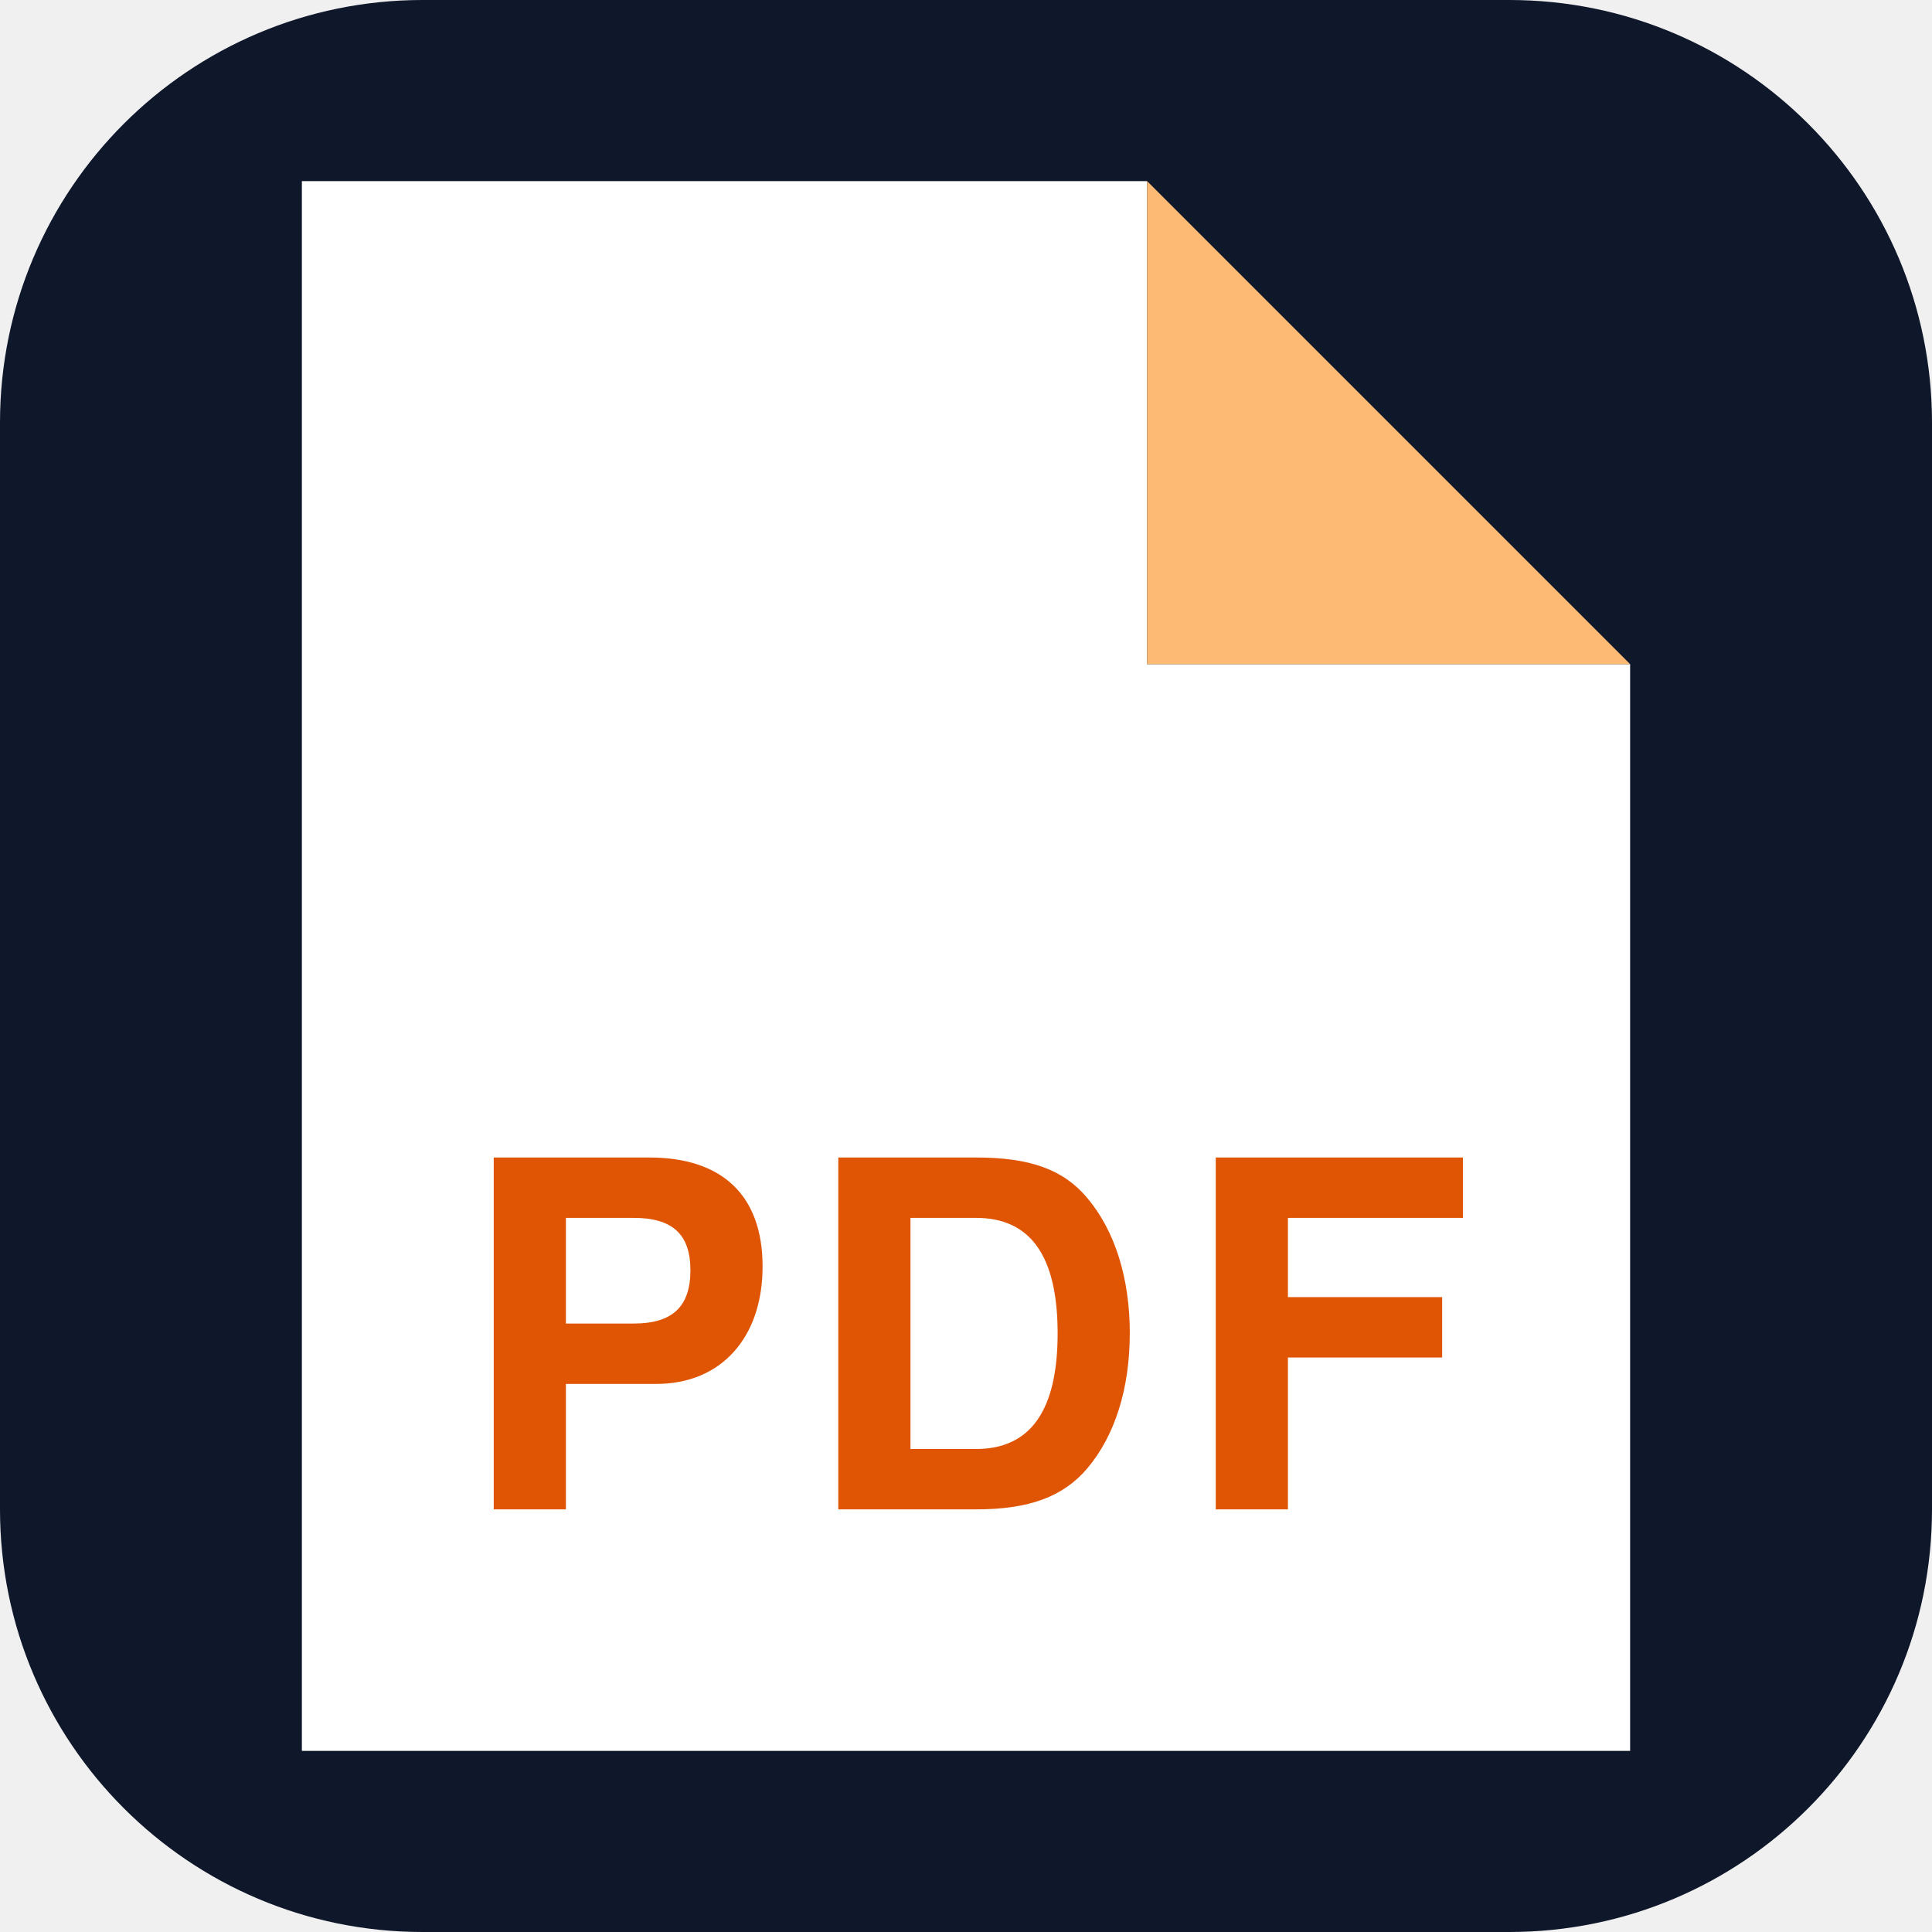
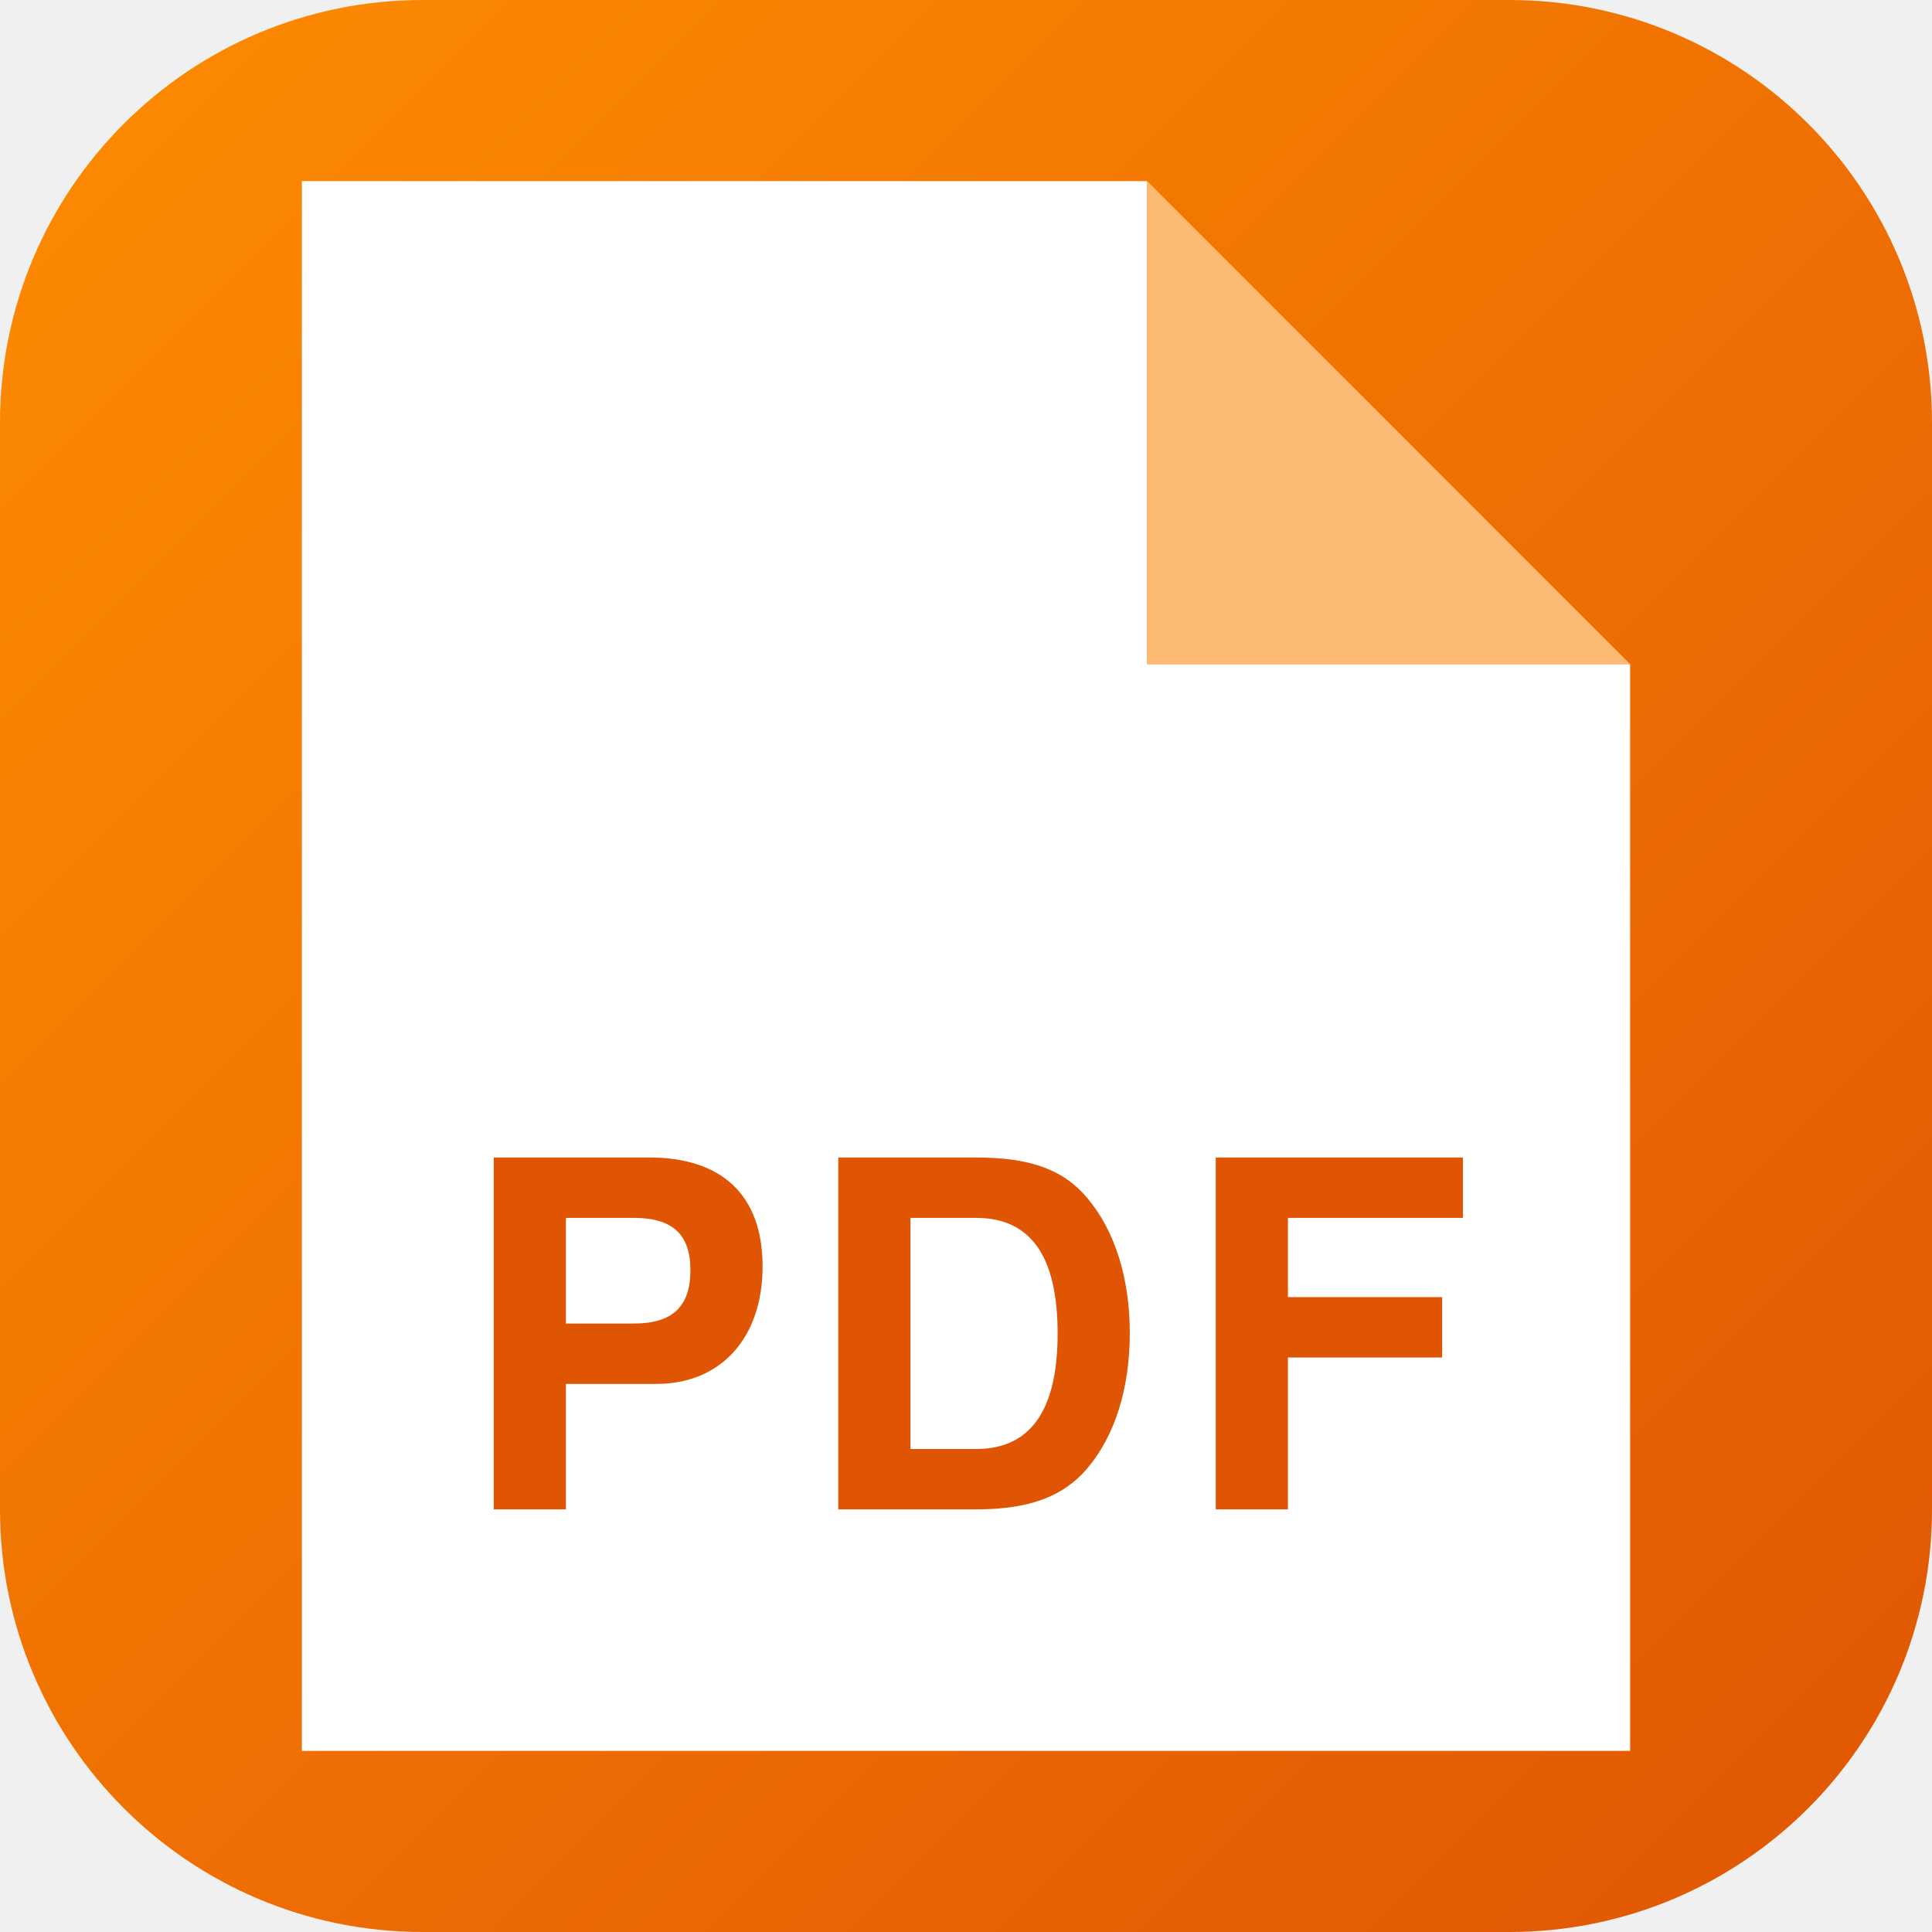
<svg xmlns="http://www.w3.org/2000/svg" viewBox="0 0 64 64" role="img" aria-label="Universal PDF">
-   <rect x="0" y="0" width="64" height="64" rx="14" fill="#0f172a" />
+   <defs>
+     <linearGradient id="u-pdf-tile" x1="0" y1="0" x2="1" y2="1">
+       <stop offset="0" stop-color="#fe8c01" />
+       <stop offset="1" stop-color="#e05504" />
+     </linearGradient>
+   </defs>
+   <rect width="64" height="64" rx="14" fill="url(#u-pdf-tile)" />
  <polygon points="10,6 38,6 38,22 54,22 54,58 10,58" fill="#ffffff" />
  <polygon points="38,6 54,22 38,22" fill="#fdba74" />
  <text x="32" y="50" text-anchor="middle" font-family="-apple-system, Segoe UI, Helvetica, Arial, sans-serif" font-size="16" font-weight="900" letter-spacing="1" fill="#e05504">PDF</text>
</svg>
